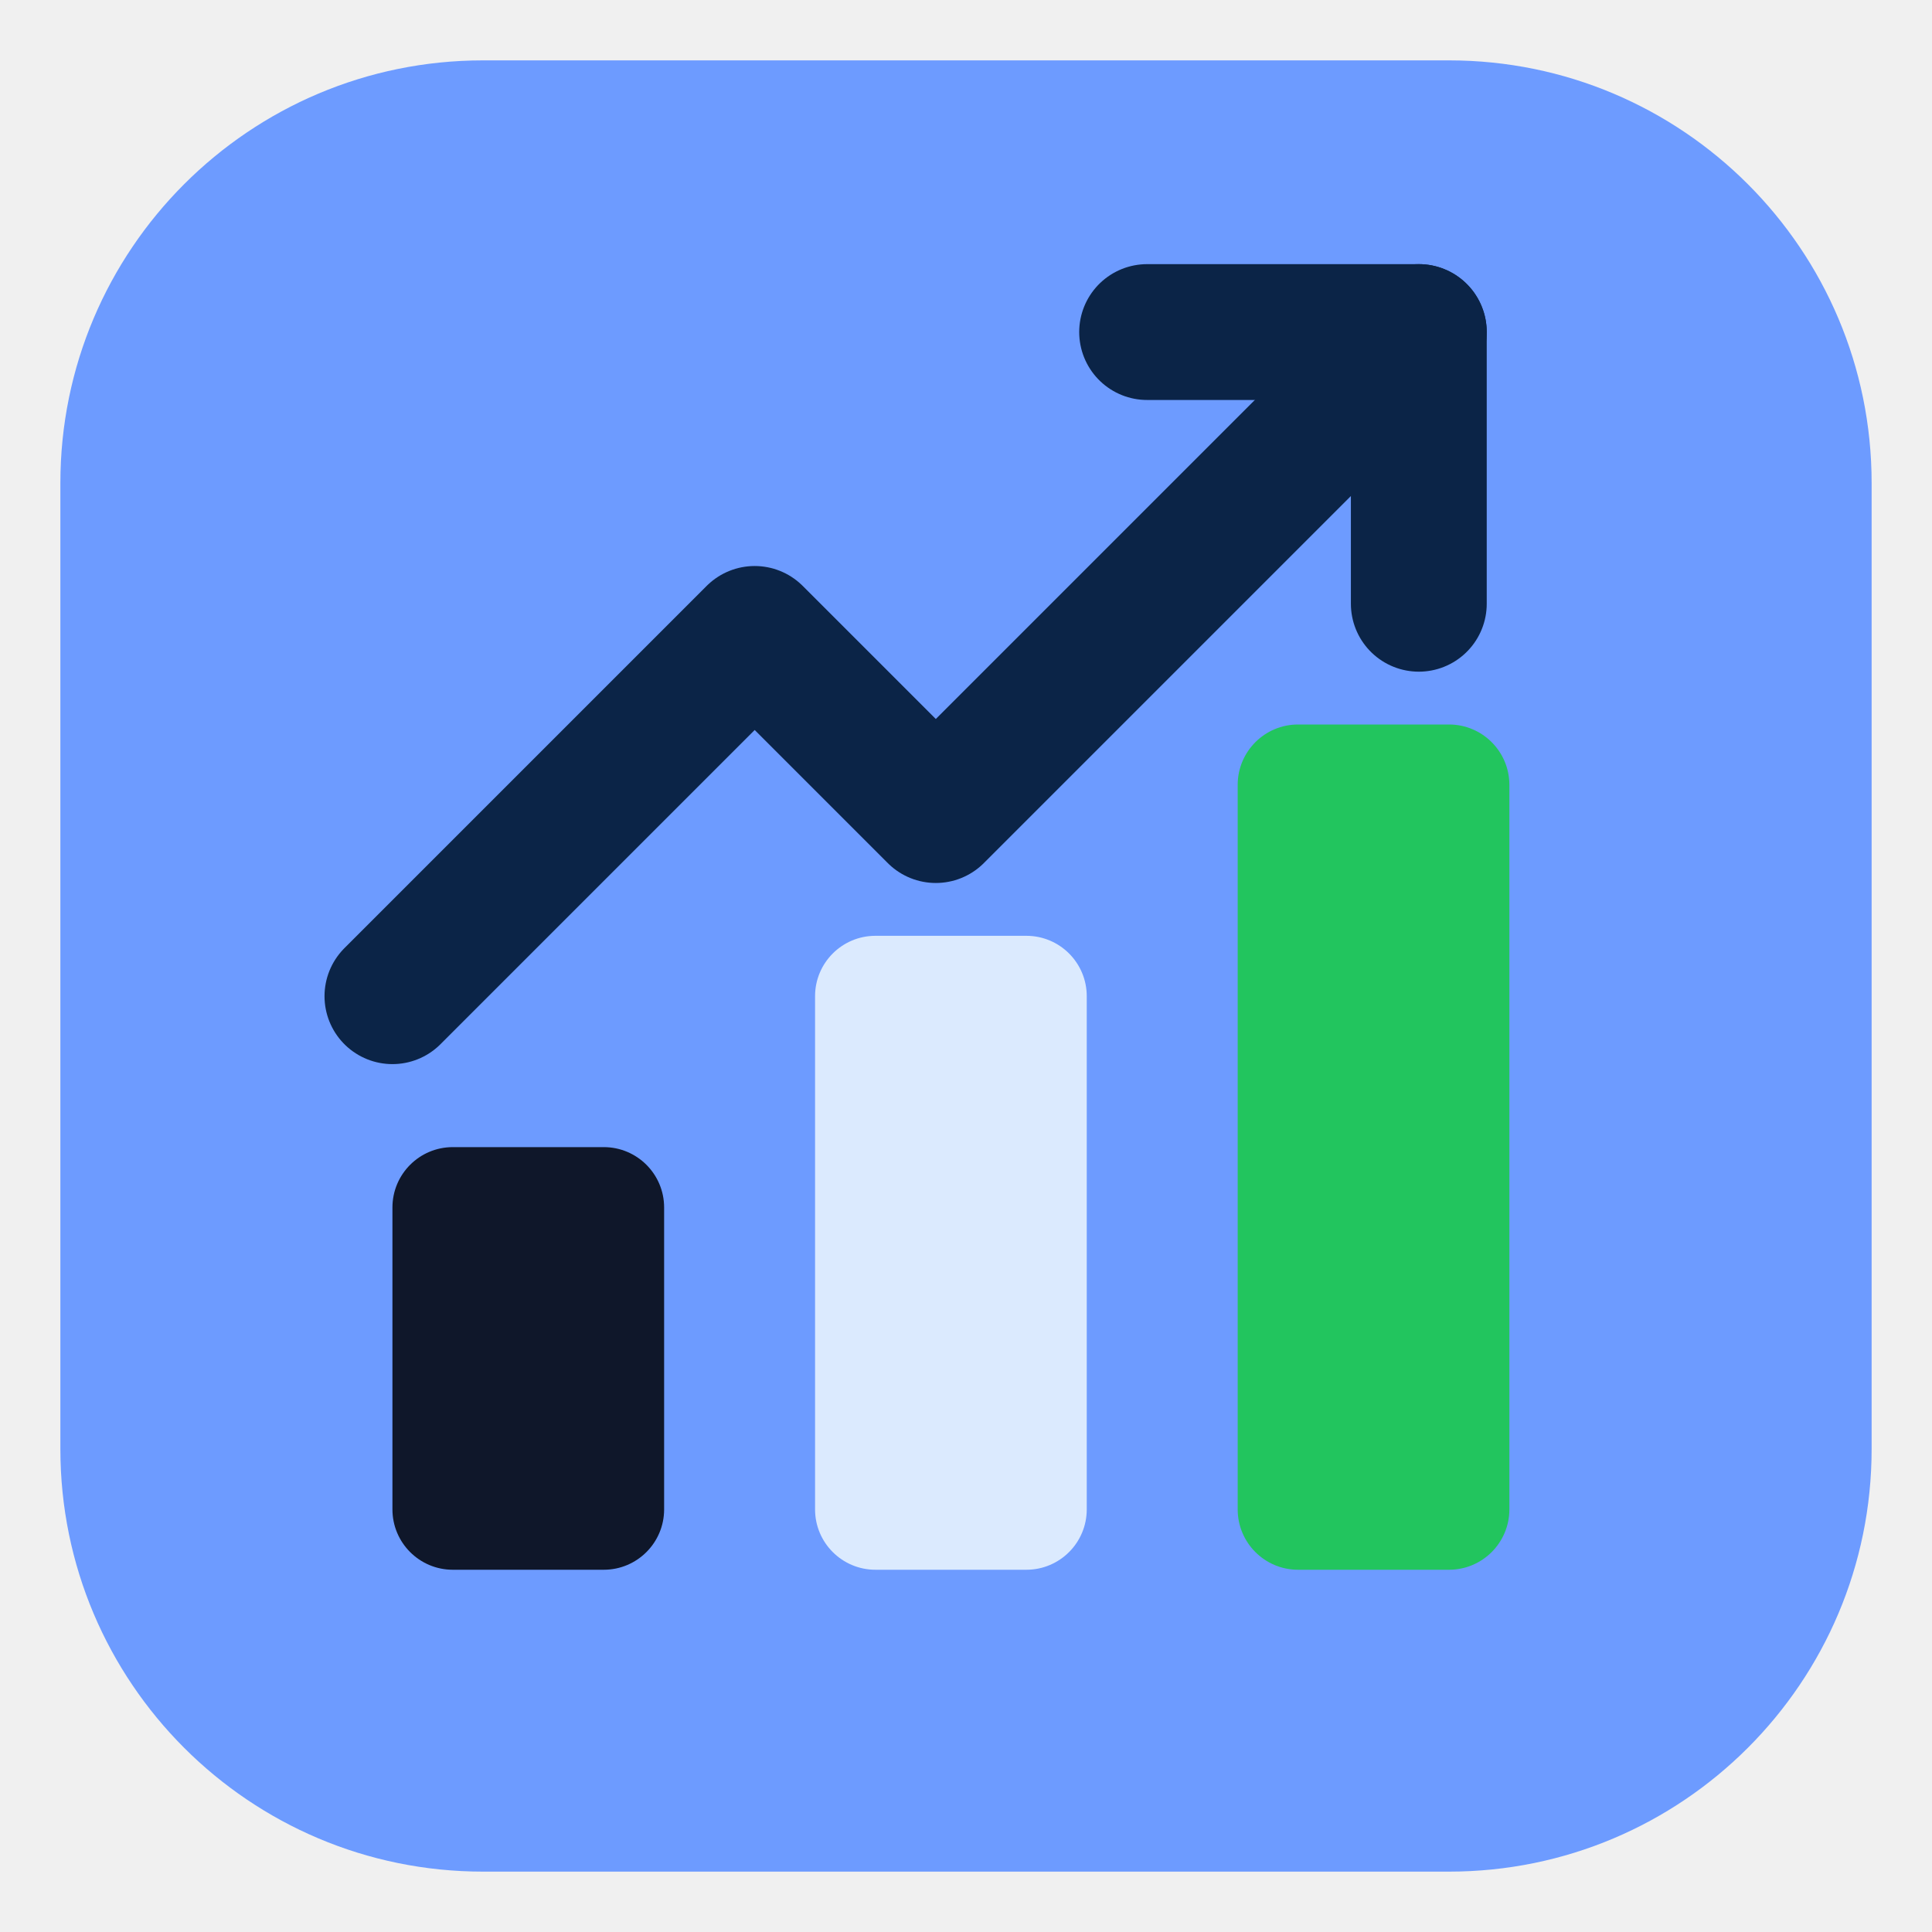
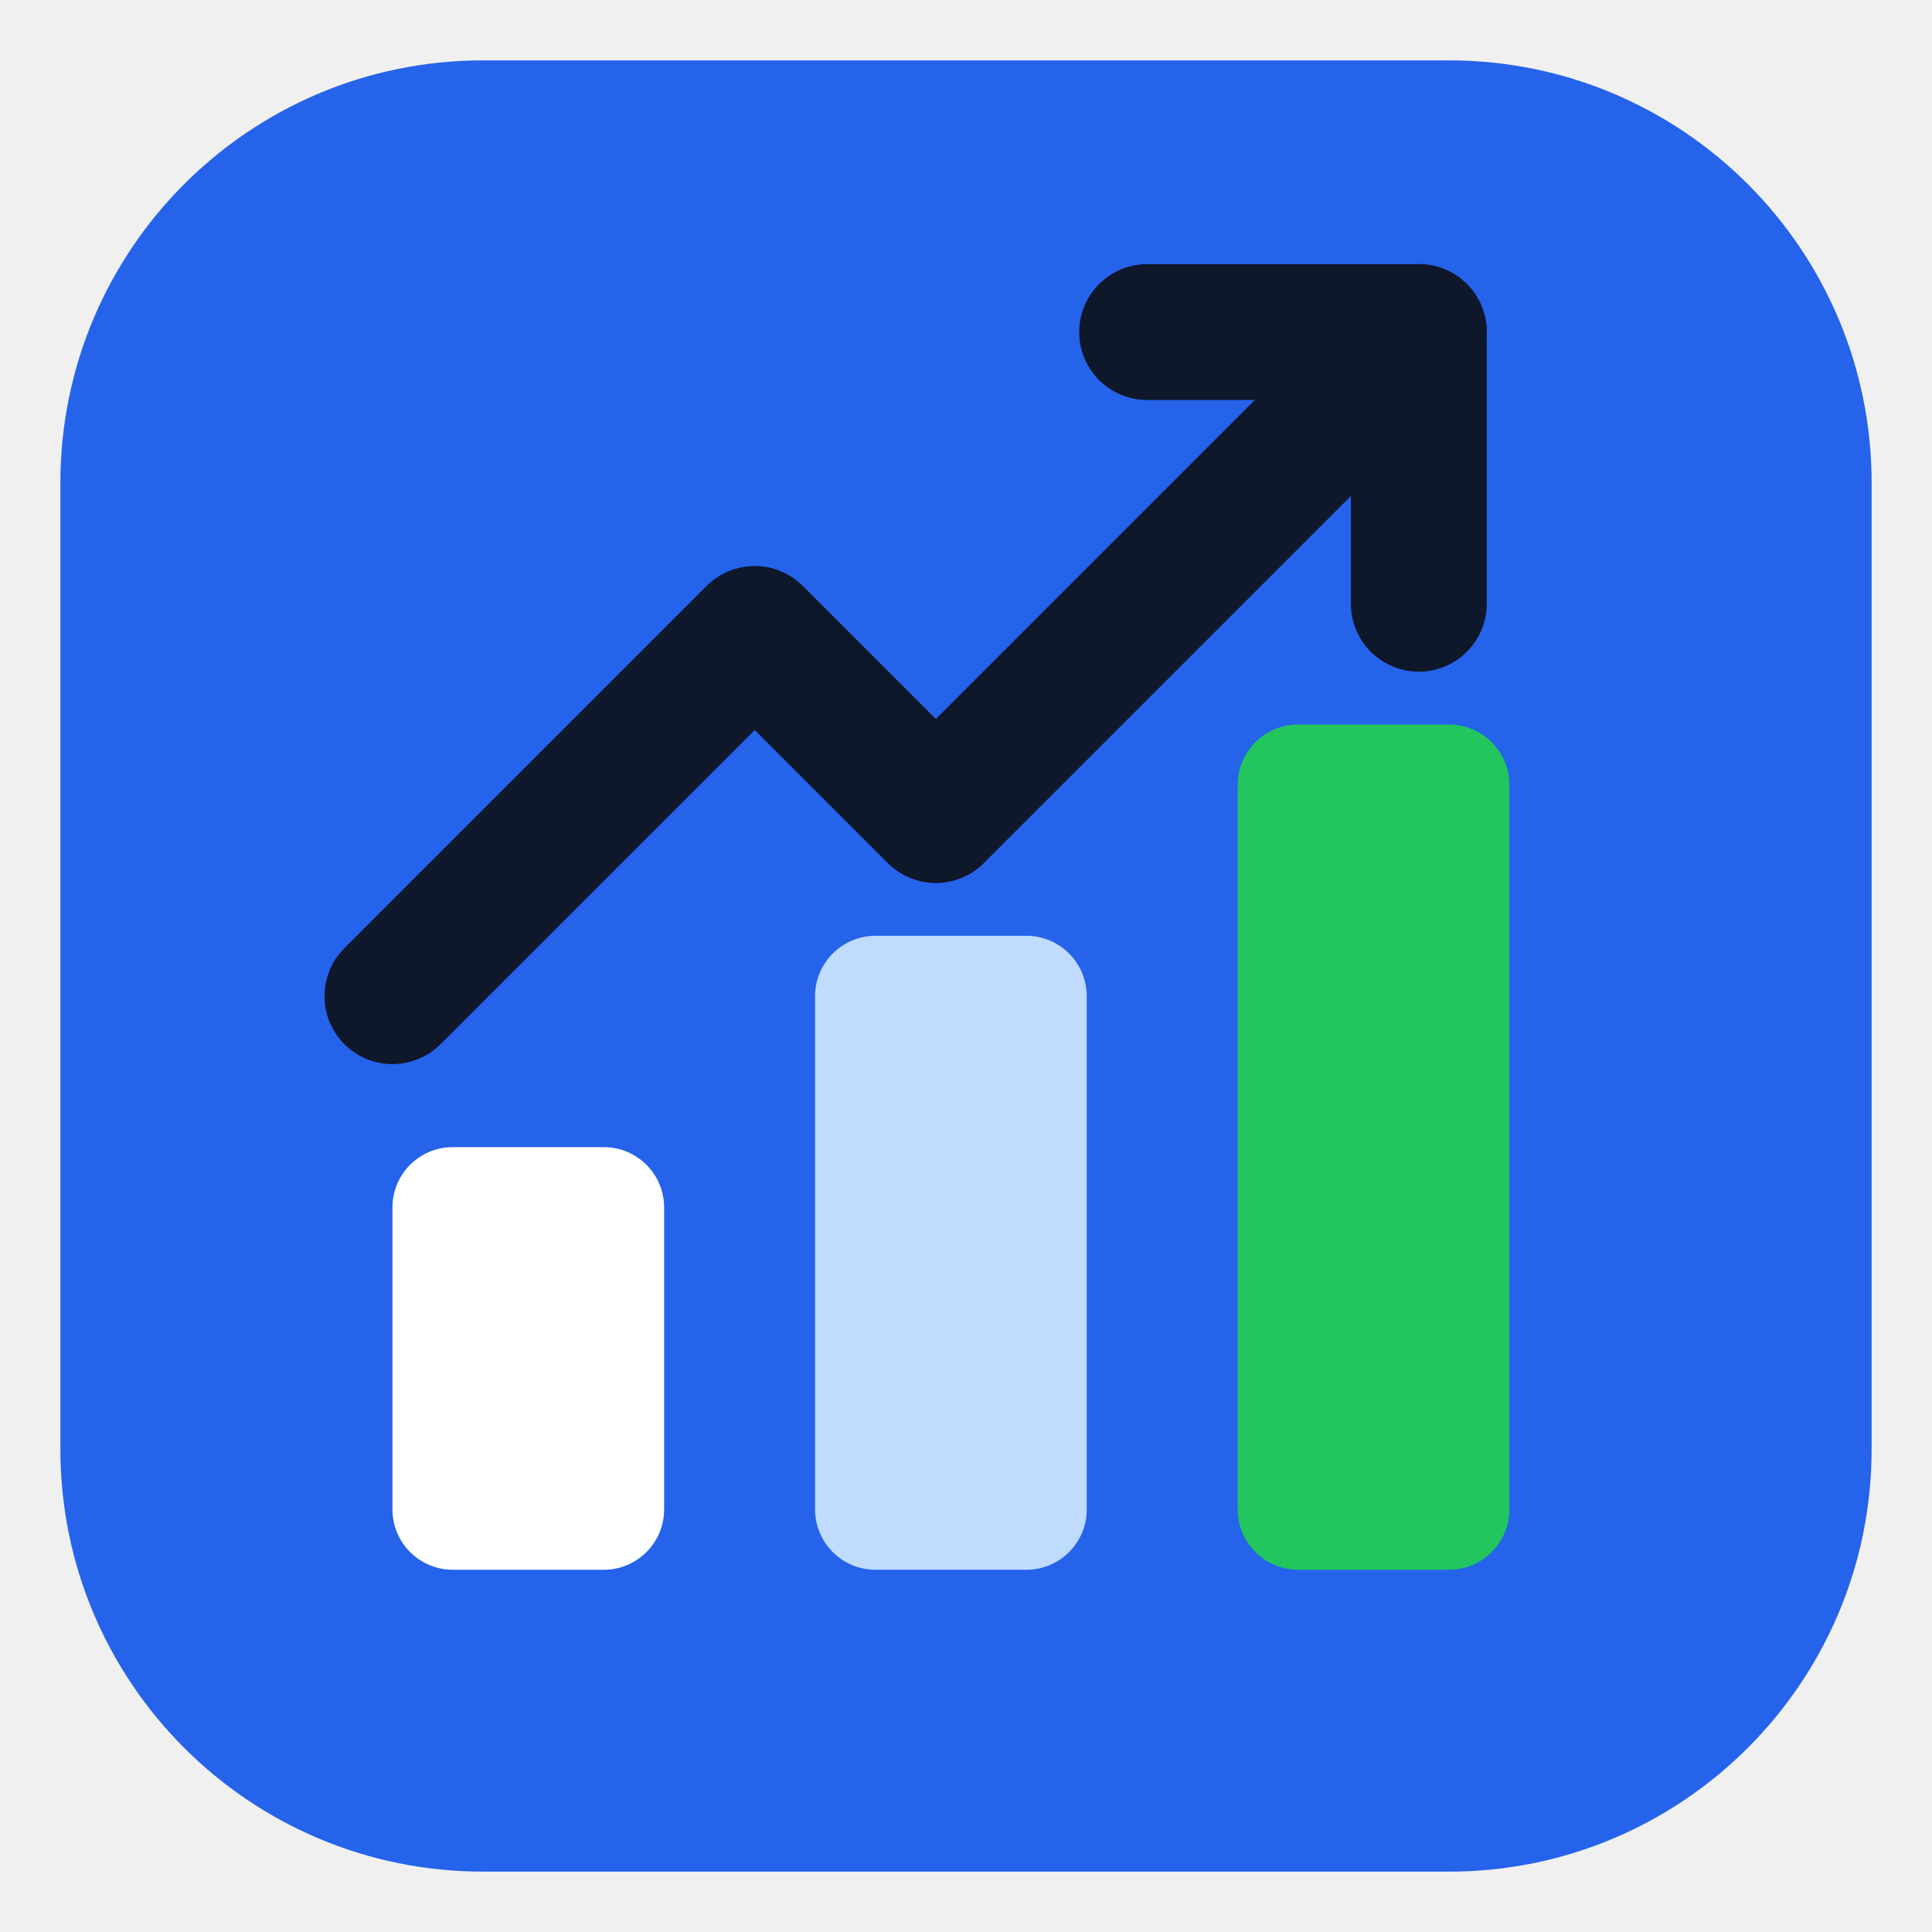
<svg xmlns="http://www.w3.org/2000/svg" viewBox="0 0 64 64" role="img" aria-label="PlanCrece">
-   <rect x="2" y="2" width="60" height="60" rx="14" fill="#6D9BFF" />
-   <rect x="13" y="38" width="9" height="14" rx="2" fill="#0F172A" />
-   <rect x="27" y="31" width="9" height="21" rx="2" fill="#DBEAFE" />
+   <rect x="2" y="2" width="60" height="60" rx="14" fill="#2563EB" />
+   <rect x="13" y="38" width="9" height="14" rx="2" fill="#FFFFFF" />
+   <rect x="27" y="31" width="9" height="21" rx="2" fill="#BFDBFE" />
  <rect x="41" y="24" width="9" height="28" rx="2" fill="#22C55E" />
-   <path d="M13 33 L25 21 L31 27 L47 11" fill="none" stroke="#0B2447" stroke-width="4.5" stroke-linecap="round" stroke-linejoin="round" />
-   <path d="M38 11 H47 V20" fill="none" stroke="#0B2447" stroke-width="4.5" stroke-linecap="round" stroke-linejoin="round" />
+   <path d="M13 33 L25 21 L31 27 L47 11" fill="none" stroke="#0F172A" stroke-width="4.5" stroke-linecap="round" stroke-linejoin="round" />
+   <path d="M38 11 H47 V20" fill="none" stroke="#0F172A" stroke-width="4.5" stroke-linecap="round" stroke-linejoin="round" />
</svg>
